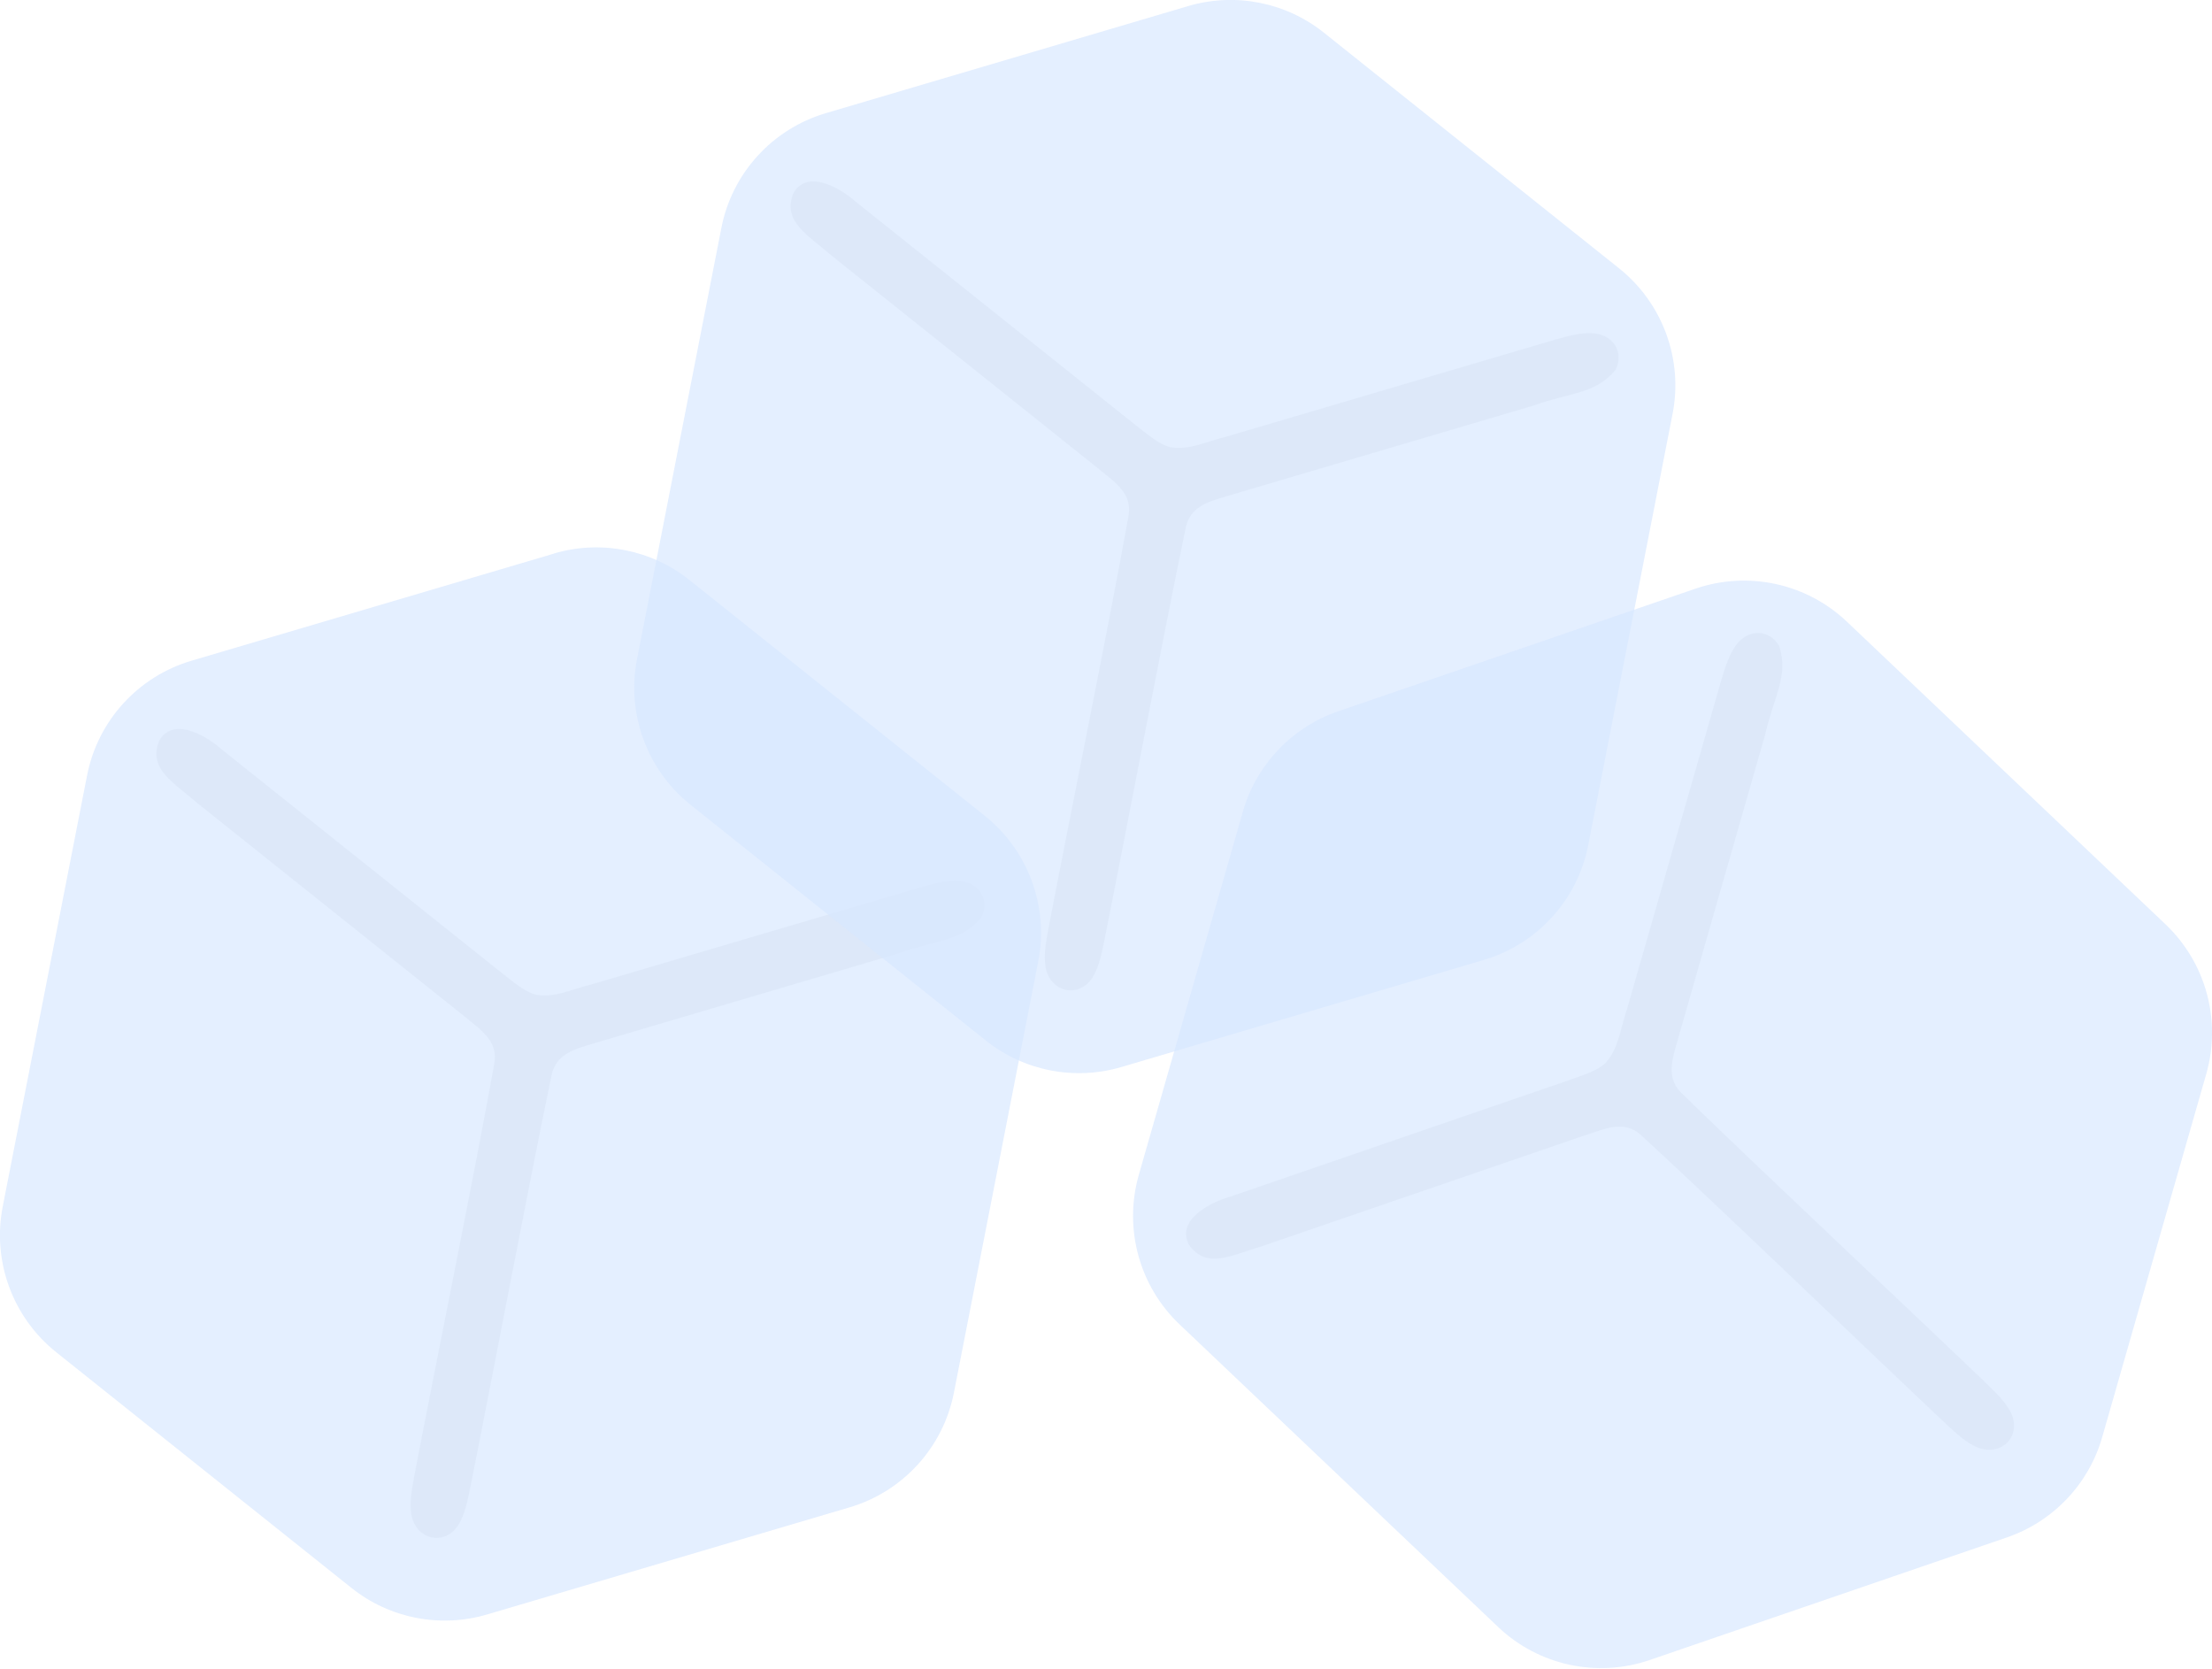
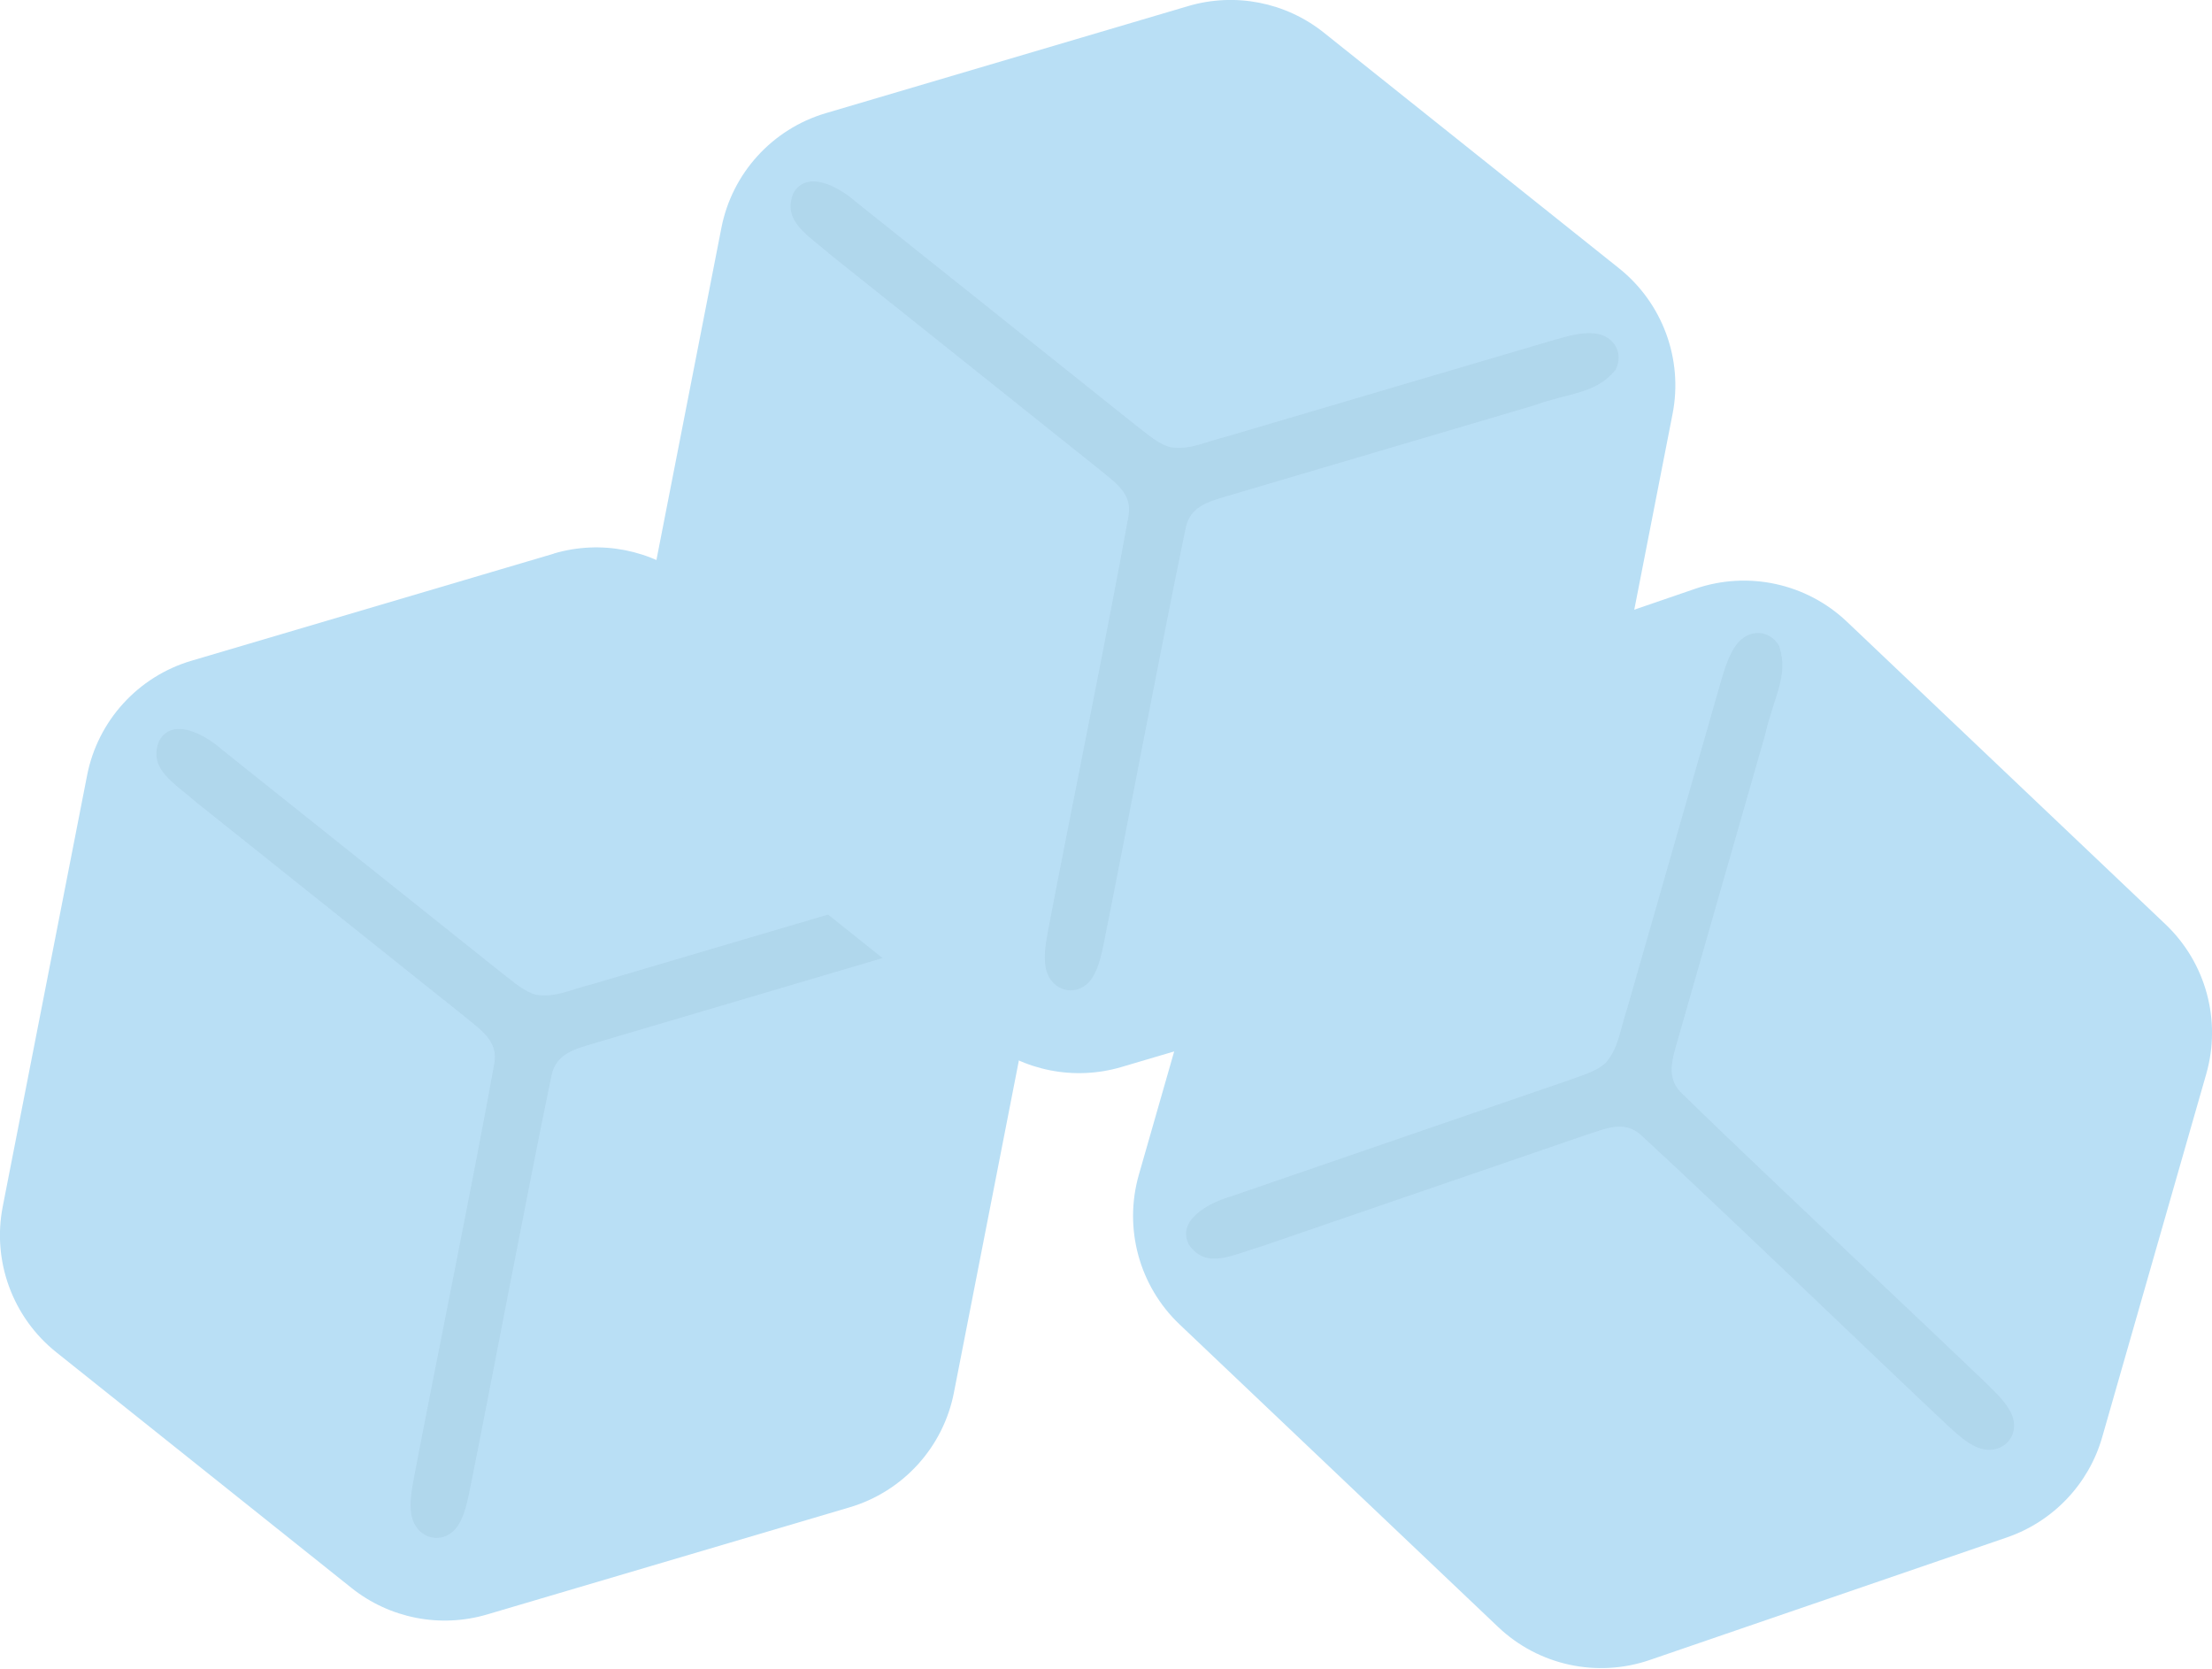
<svg xmlns="http://www.w3.org/2000/svg" id="Layer_2" data-name="Layer 2" viewBox="0 0 184.93 139.44">
  <defs>
    <style>
      .cls-1 {
-         fill: #d7e7ff;
+         fill: #b9dff5;
      }

      .cls-2 {
-         opacity: .68;
+         opacity: .05;
      }

      .cls-3 {
-         opacity: .05;
-       }
- 
-       .cls-4 {
        fill: #0a223a;
      }
    </style>
  </defs>
  <g id="ICE">
+     <path class="cls-1" d="M46.3,46.28l-30.29,8.95c-4.47,1.32-7.84,5.02-8.73,9.59L.23,100.85c-.9,4.57.83,9.27,4.47,12.18l24.68,19.7c3.19,2.55,7.43,3.38,11.35,2.22l30.29-8.95c4.47-1.32,7.84-5.02,8.73-9.59l7.05-36.04c.9-4.57-.83-9.27-4.47-12.18l-24.68-19.7c-3.19-2.55-7.43-3.38-11.35-2.22Z" />
    <g class="cls-2">
-       <path class="cls-1" d="M46.3,46.28l-30.29,8.95c-4.47,1.32-7.84,5.02-8.73,9.59L.23,100.85c-.9,4.57.83,9.27,4.47,12.18l24.68,19.7c3.19,2.55,7.43,3.38,11.35,2.22l30.29-8.95c4.47-1.32,7.84-5.02,8.73-9.59l7.05-36.04c.9-4.57-.83-9.27-4.47-12.18l-24.68-19.7c-3.19-2.55-7.43-3.38-11.35-2.22Z" />
-       <g class="cls-3">
-         <path class="cls-4" d="M82.01,76.73c-1.68,1.99-3.72,1.82-6.89,2.96-7.6,2.25-20.5,6.05-25.53,7.54-1.64.49-3.18.89-3.51,2.8-1.87,8.96-5.19,26.49-6.78,34.39-.22,1.07-.45,2.21-.98,3.05-1.16,1.82-3.58,1.22-3.93-.89-.17-.99.05-2.15.25-3.22,1.52-8.01,5.09-25.52,6.68-34.42.38-1.94-1.17-2.87-2.5-3.99-4.73-3.79-16.73-13.35-22.31-17.81-2.02-1.76-4.13-2.85-3.21-5.2,1.12-2.03,3.82-.56,5.28.74,5.17,4.11,18.38,14.68,23.42,18.69.92.69,1.8,1.52,2.85,1.79,1.68.23,2.72-.41,4.83-.94,6.86-2.02,21.29-6.29,27.29-8.05,1.09-.31,2.28-.64,3.3-.53,1.69.17,2.47,1.68,1.78,3.04l-.04.06Z" />
-       </g>
+       <path class="cls-3" d="M82.01,76.73c-1.68,1.99-3.72,1.82-6.89,2.96-7.6,2.25-20.5,6.05-25.53,7.54-1.64.49-3.18.89-3.51,2.8-1.87,8.96-5.19,26.49-6.78,34.39-.22,1.07-.45,2.21-.98,3.05-1.16,1.82-3.58,1.22-3.93-.89-.17-.99.05-2.15.25-3.22,1.52-8.01,5.09-25.52,6.68-34.42.38-1.94-1.17-2.87-2.5-3.99-4.73-3.79-16.73-13.35-22.31-17.81-2.02-1.76-4.13-2.85-3.21-5.2,1.12-2.03,3.82-.56,5.28.74,5.17,4.11,18.38,14.68,23.42,18.69.92.69,1.8,1.52,2.85,1.79,1.68.23,2.72-.41,4.83-.94,6.86-2.02,21.29-6.29,27.29-8.05,1.09-.31,2.28-.64,3.3-.53,1.69.17,2.47,1.68,1.78,3.04l-.04.06Z" />
    </g>
+     <path class="cls-1" d="M99.33.51l-30.29,8.95c-4.47,1.32-7.84,5.02-8.73,9.59l-7.05,36.04c-.9,4.57.83,9.27,4.47,12.18l24.68,19.7c3.19,2.55,7.43,3.38,11.35,2.22l30.29-8.95c4.47-1.32,7.84-5.02,8.73-9.59l7.05-36.04c.9-4.57-.83-9.27-4.47-12.18L110.68,2.73c-3.19-2.55-7.43-3.38-11.35-2.22Z" />
    <g class="cls-2">
-       <path class="cls-1" d="M99.33.51l-30.29,8.95c-4.47,1.32-7.84,5.02-8.73,9.59l-7.05,36.04c-.9,4.57.83,9.27,4.47,12.18l24.68,19.7c3.19,2.55,7.43,3.38,11.35,2.22l30.29-8.95c4.47-1.32,7.84-5.02,8.73-9.59l7.05-36.04c.9-4.57-.83-9.27-4.47-12.18L110.68,2.73c-3.19-2.55-7.43-3.38-11.35-2.22Z" />
-       <g class="cls-3">
-         <path class="cls-4" d="M135.03,30.96c-1.68,1.99-3.72,1.82-6.89,2.96-7.6,2.25-20.5,6.05-25.53,7.54-1.64.49-3.18.89-3.51,2.8-1.87,8.96-5.19,26.49-6.78,34.39-.22,1.07-.45,2.21-.98,3.05-1.16,1.82-3.58,1.22-3.93-.89-.17-.99.05-2.15.25-3.22,1.52-8.01,5.09-25.52,6.68-34.42.38-1.94-1.17-2.87-2.5-3.99-4.73-3.79-16.73-13.35-22.31-17.81-2.02-1.76-4.13-2.85-3.21-5.2,1.12-2.03,3.82-.56,5.28.74,5.17,4.11,18.38,14.68,23.42,18.69.92.69,1.8,1.52,2.85,1.79,1.68.23,2.72-.41,4.83-.94,6.86-2.02,21.29-6.29,27.29-8.05,1.09-.31,2.28-.64,3.3-.53,1.69.17,2.47,1.68,1.78,3.04l-.04.06Z" />
-       </g>
+       <path class="cls-3" d="M135.03,30.96c-1.68,1.99-3.72,1.82-6.89,2.96-7.6,2.25-20.5,6.05-25.53,7.54-1.64.49-3.18.89-3.51,2.8-1.87,8.96-5.19,26.49-6.78,34.39-.22,1.07-.45,2.21-.98,3.05-1.16,1.82-3.58,1.22-3.93-.89-.17-.99.05-2.15.25-3.22,1.52-8.01,5.09-25.52,6.68-34.42.38-1.94-1.17-2.87-2.5-3.99-4.73-3.79-16.73-13.35-22.31-17.81-2.02-1.76-4.13-2.85-3.21-5.2,1.12-2.03,3.82-.56,5.28.74,5.17,4.11,18.38,14.68,23.42,18.69.92.69,1.8,1.52,2.85,1.79,1.68.23,2.72-.41,4.83-.94,6.86-2.02,21.29-6.29,27.29-8.05,1.09-.31,2.28-.64,3.3-.53,1.69.17,2.47,1.68,1.78,3.04l-.04.06Z" />
    </g>
+     <path class="cls-1" d="M103.91,67.84l-8.7,30.36c-1.28,4.48.03,9.3,3.41,12.51l26.63,25.29c3.38,3.21,8.26,4.27,12.67,2.76l29.87-10.25c3.86-1.33,6.84-4.46,7.96-8.38l8.7-30.36c1.28-4.48-.03-9.3-3.41-12.51l-26.63-25.29c-3.38-3.21-8.26-4.27-12.67-2.76l-29.87,10.25c-3.86,1.33-6.84,4.46-7.96,8.38Z" />
    <g class="cls-2">
-       <path class="cls-1" d="M103.91,67.84l-8.7,30.36c-1.28,4.48.03,9.3,3.41,12.51l26.63,25.29c3.38,3.21,8.26,4.27,12.67,2.76l29.87-10.25c3.86-1.33,6.84-4.46,7.96-8.38l8.7-30.36c1.28-4.48-.03-9.3-3.41-12.51l-26.63-25.29c-3.38-3.21-8.26-4.27-12.67-2.76l-29.87,10.25c-3.86,1.33-6.84,4.46-7.96,8.38Z" />
-       <g class="cls-3">
-         <path class="cls-4" d="M148.76,54.05c.78,2.48-.45,4.11-1.2,7.4-2.18,7.62-5.9,20.55-7.33,25.59-.47,1.64-.96,3.17.48,4.46,6.56,6.39,19.57,18.59,25.39,24.17.78.76,1.62,1.57,2.04,2.46.91,1.96-.89,3.68-2.86,2.84-.93-.39-1.78-1.2-2.58-1.94-5.94-5.58-18.81-17.99-25.46-24.11-1.44-1.36-3.05-.55-4.71-.03-5.73,1.96-20.24,6.95-27,9.27-2.57.76-4.63,1.96-6.11-.08-1.11-2.03,1.58-3.52,3.46-4.06,6.24-2.16,22.25-7.64,28.33-9.74,1.07-.4,2.25-.71,3.04-1.44,1.09-1.29,1.12-2.51,1.8-4.58,1.97-6.88,6.12-21.34,7.84-27.35.32-1.08.68-2.26,1.32-3.07,1.05-1.33,2.74-1.18,3.52.13l.03.06Z" />
-       </g>
+       <path class="cls-3" d="M148.76,54.05c.78,2.48-.45,4.11-1.2,7.4-2.18,7.62-5.9,20.55-7.33,25.59-.47,1.64-.96,3.17.48,4.46,6.56,6.39,19.57,18.59,25.39,24.17.78.76,1.62,1.57,2.04,2.46.91,1.96-.89,3.68-2.86,2.84-.93-.39-1.78-1.2-2.58-1.94-5.94-5.58-18.81-17.99-25.46-24.11-1.44-1.36-3.05-.55-4.71-.03-5.73,1.96-20.24,6.95-27,9.27-2.57.76-4.63,1.96-6.11-.08-1.11-2.03,1.58-3.52,3.46-4.06,6.24-2.16,22.25-7.64,28.33-9.74,1.07-.4,2.25-.71,3.04-1.44,1.09-1.29,1.12-2.51,1.8-4.58,1.97-6.88,6.12-21.34,7.84-27.35.32-1.08.68-2.26,1.32-3.07,1.05-1.33,2.74-1.18,3.52.13l.03.06Z" />
    </g>
  </g>
</svg>
